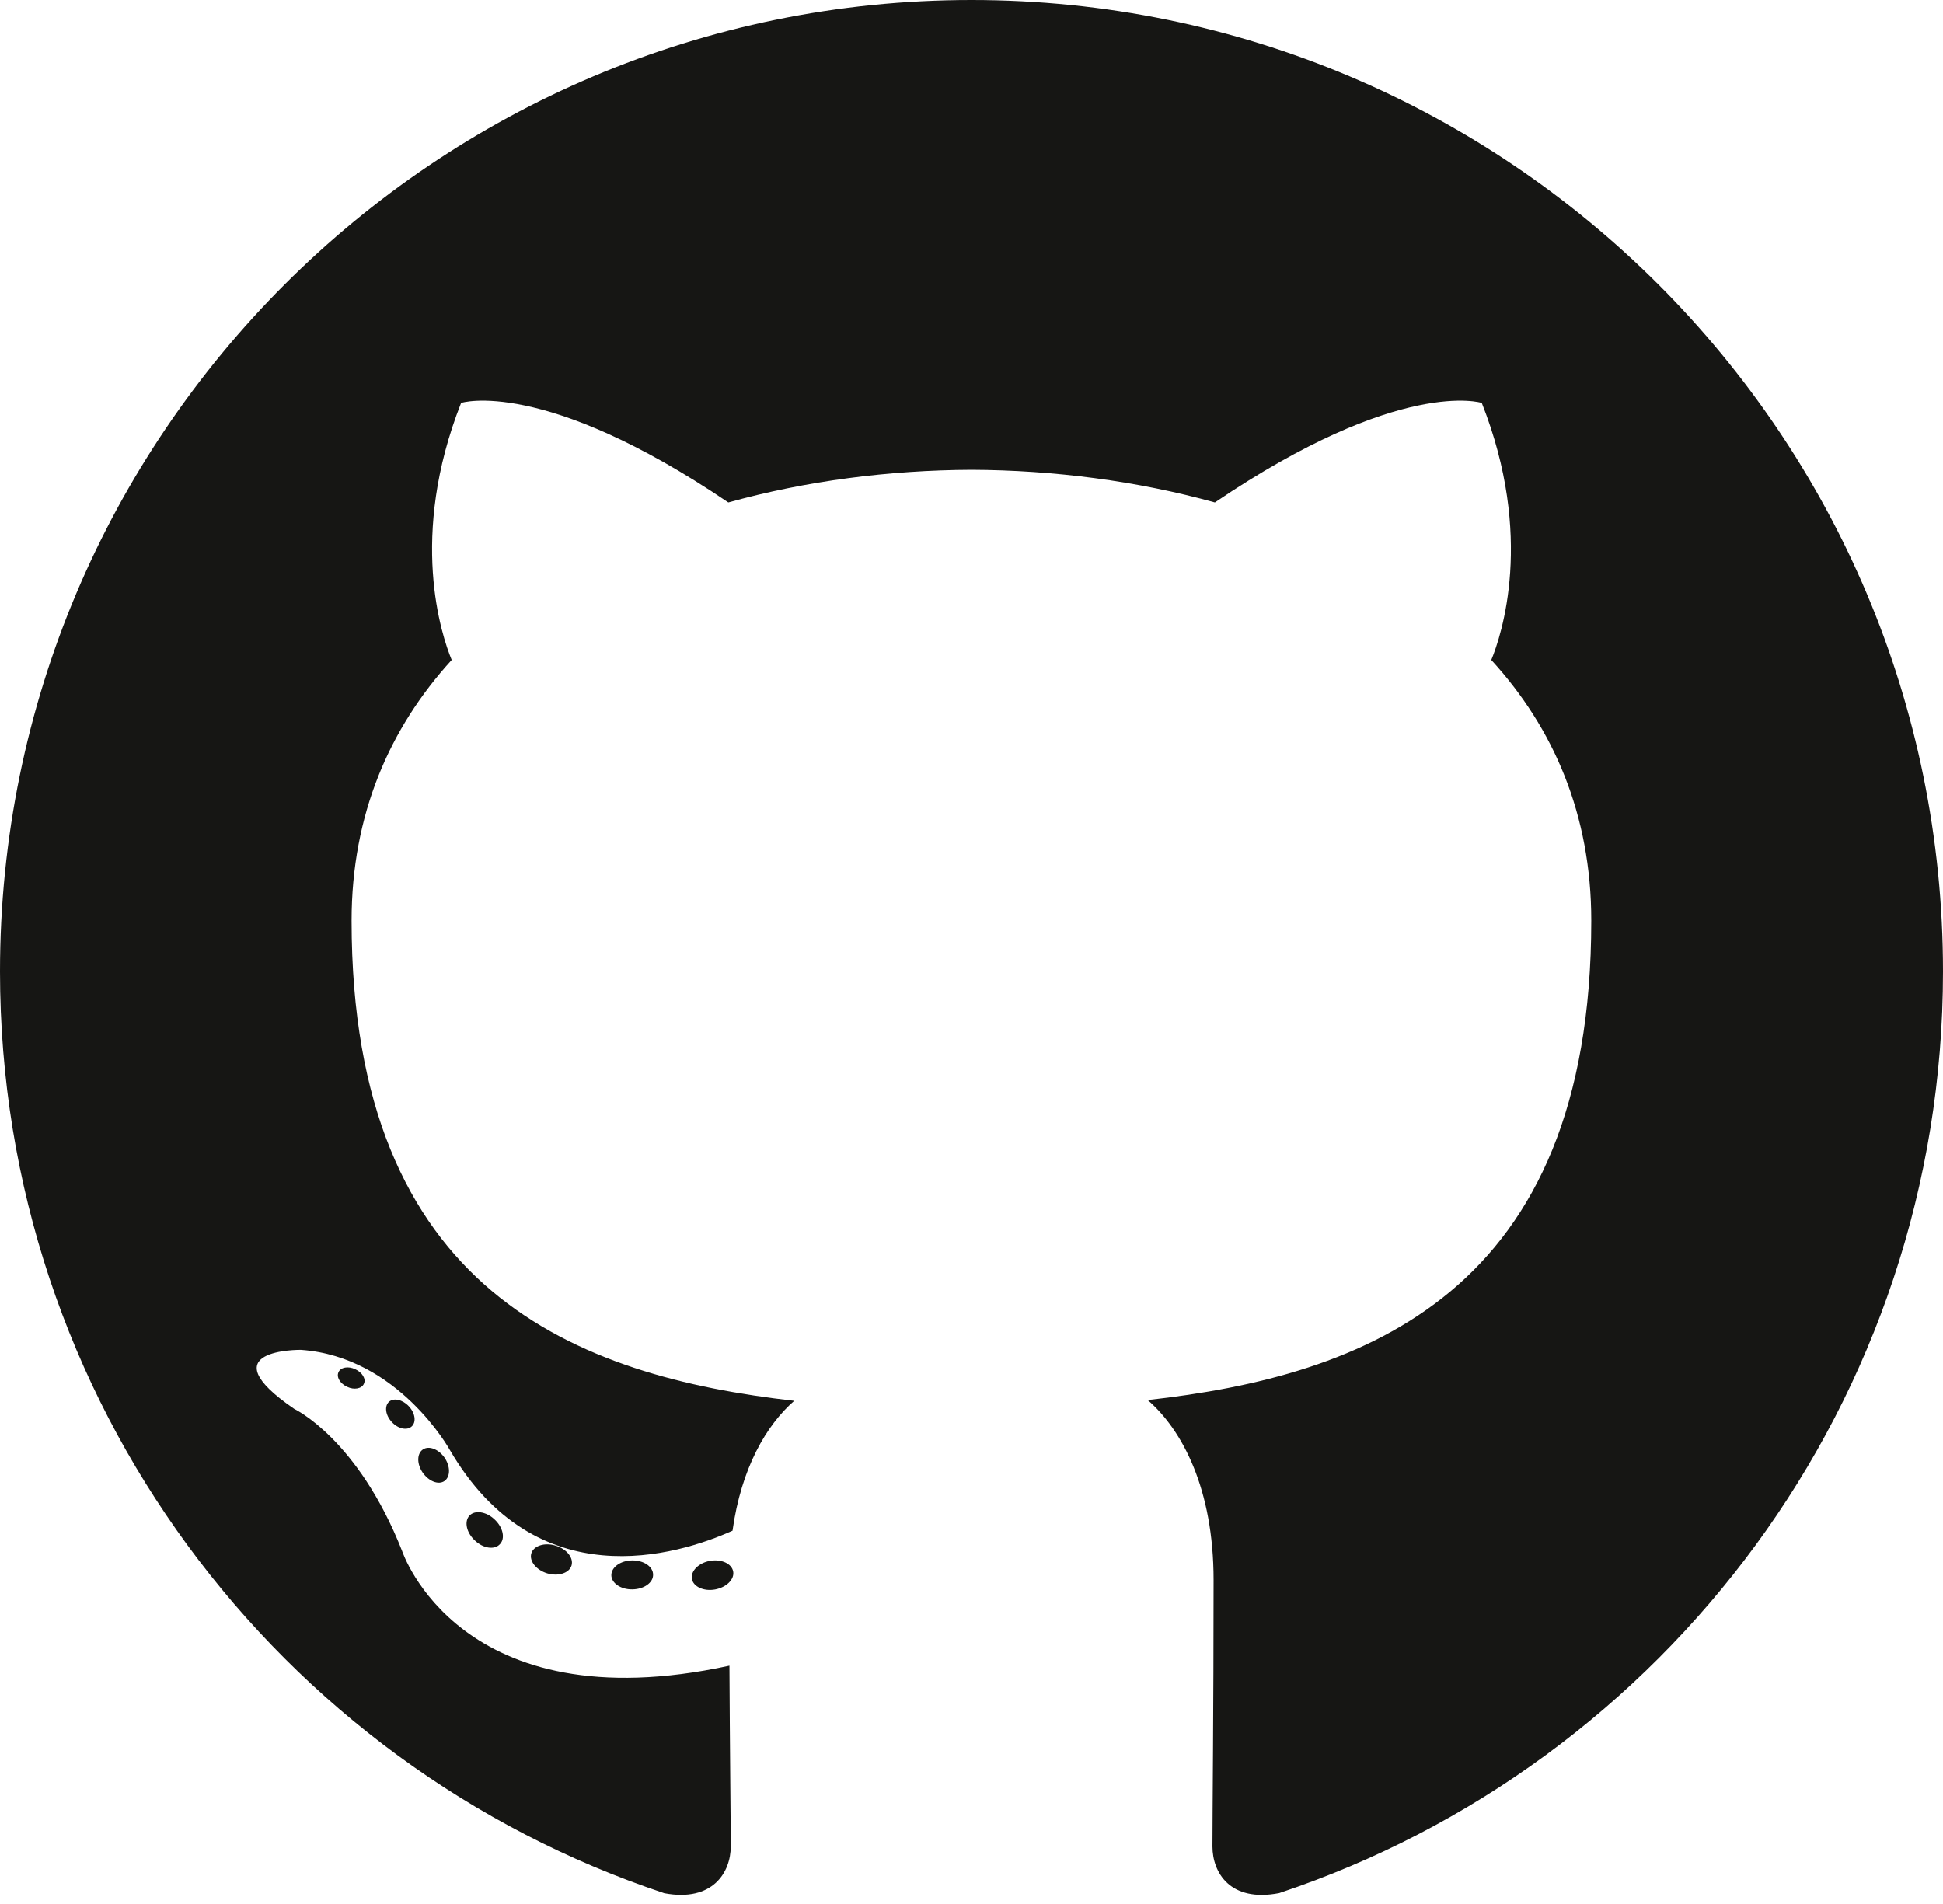
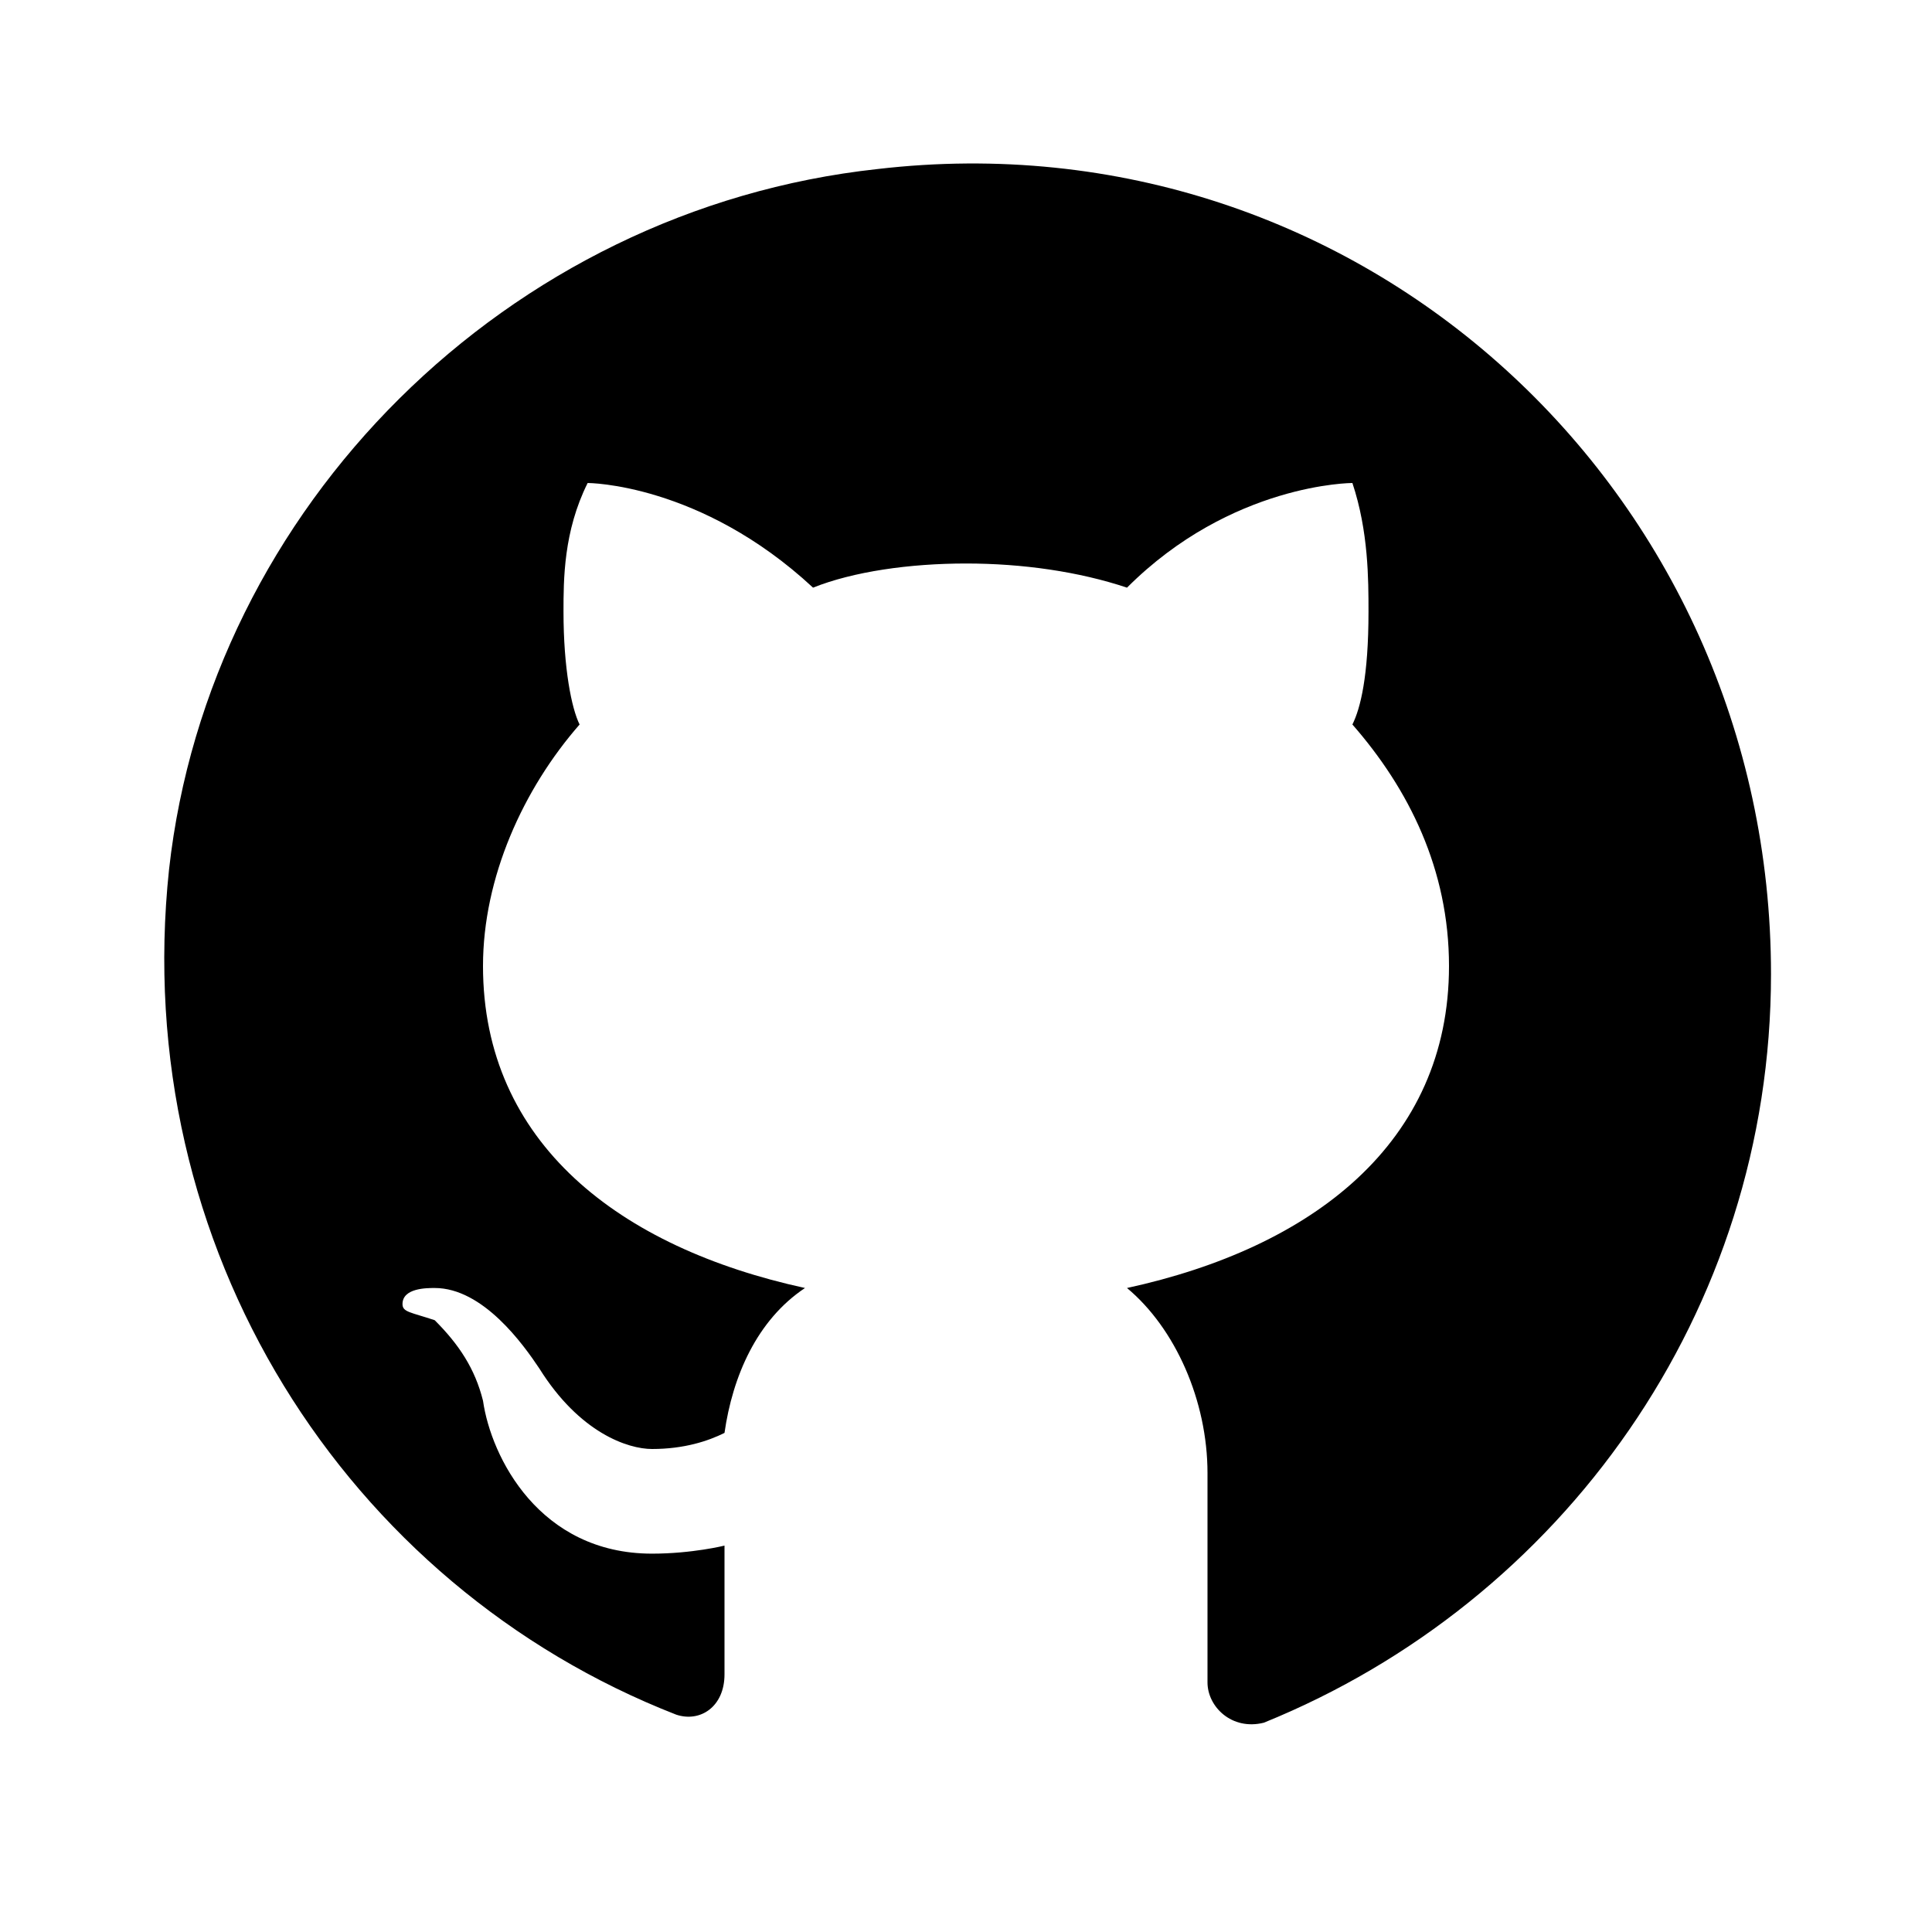
- <svg xmlns="http://www.w3.org/2000/svg" width="100" height="98" viewBox="0 0 100 98" fill="none">
-   <path d="M50 0C22.389 0 -0 22.386 -0 50.001C-0 72.092 14.326 90.835 34.193 97.446C36.692 97.909 37.609 96.361 37.609 95.041C37.609 93.849 37.563 89.909 37.542 85.732C23.631 88.756 20.696 79.832 20.696 79.832C18.422 74.053 15.144 72.516 15.144 72.516C10.608 69.413 15.486 69.477 15.486 69.477C20.507 69.829 23.151 74.629 23.151 74.629C27.61 82.273 34.848 80.063 37.701 78.786C38.15 75.554 39.446 73.349 40.876 72.1C29.77 70.835 18.095 66.548 18.095 47.389C18.095 41.931 20.049 37.47 23.247 33.969C22.728 32.709 21.017 27.624 23.732 20.737C23.732 20.737 27.93 19.393 37.485 25.862C41.473 24.754 45.751 24.198 50 24.18C54.249 24.198 58.53 24.754 62.526 25.862C72.069 19.393 76.262 20.737 76.262 20.737C78.984 27.624 77.272 32.709 76.752 33.969C79.958 37.47 81.898 41.93 81.898 47.389C81.898 66.593 70.201 70.822 59.068 72.06C60.861 73.612 62.459 76.655 62.459 81.319C62.459 88.009 62.401 93.394 62.401 95.041C62.401 96.371 63.301 97.93 65.835 97.439C85.691 90.82 100 72.085 100 50.001C100 22.386 77.614 0 50 0Z" fill="#161614" />
-   <path d="M18.726 71.227C18.617 71.475 18.225 71.55 17.87 71.38C17.507 71.216 17.303 70.878 17.421 70.628C17.528 70.373 17.92 70.301 18.282 70.473C18.645 70.636 18.852 70.978 18.726 71.227ZM21.186 73.421C20.948 73.643 20.481 73.54 20.165 73.191C19.838 72.842 19.777 72.376 20.018 72.151C20.264 71.93 20.716 72.034 21.044 72.383C21.371 72.735 21.435 73.198 21.186 73.422L21.186 73.421ZM22.873 76.229C22.567 76.442 22.066 76.243 21.756 75.798C21.45 75.353 21.45 74.82 21.763 74.606C22.073 74.393 22.567 74.585 22.88 75.026C23.186 75.478 23.186 76.012 22.873 76.23L22.873 76.229ZM25.727 79.481C25.452 79.783 24.869 79.702 24.442 79.29C24.005 78.887 23.883 78.315 24.158 78.012C24.435 77.71 25.022 77.795 25.452 78.204C25.887 78.606 26.019 79.182 25.727 79.481H25.727ZM29.414 80.579C29.294 80.971 28.732 81.149 28.165 80.982C27.6 80.811 27.23 80.352 27.344 79.957C27.461 79.562 28.026 79.377 28.597 79.555C29.161 79.725 29.532 80.181 29.415 80.579H29.414ZM33.612 81.045C33.626 81.457 33.145 81.799 32.551 81.807C31.953 81.82 31.47 81.486 31.463 81.08C31.463 80.664 31.933 80.325 32.53 80.315C33.125 80.304 33.612 80.635 33.612 81.045ZM37.735 80.887C37.806 81.289 37.393 81.702 36.803 81.812C36.222 81.918 35.685 81.67 35.611 81.271C35.539 80.858 35.96 80.445 36.539 80.338C37.13 80.236 37.66 80.478 37.735 80.887Z" fill="#161614" />
+ <svg xmlns="http://www.w3.org/2000/svg" viewBox="0 0 24 24" width="96px" height="96px">
+   <path d="M10.9,2.1c-4.6,0.5-8.3,4.2-8.8,8.7c-0.5,4.7,2.2,8.9,6.3,10.5C8.7,21.4,9,21.2,9,20.8v-1.6c0,0-0.4,0.1-0.9,0.1 c-1.4,0-2-1.2-2.1-1.9c-0.1-0.4-0.3-0.7-0.6-1C5.1,16.3,5,16.3,5,16.2C5,16,5.3,16,5.4,16c0.6,0,1.1,0.7,1.3,1c0.5,0.8,1.1,1,1.4,1 c0.4,0,0.7-0.1,0.9-0.2c0.1-0.7,0.4-1.4,1-1.8c-2.3-0.5-4-1.8-4-4c0-1.1,0.5-2.2,1.2-3C7.1,8.8,7,8.3,7,7.6C7,7.2,7,6.6,7.3,6 c0,0,1.4,0,2.8,1.3C10.6,7.1,11.3,7,12,7s1.4,0.1,2,0.3C15.3,6,16.8,6,16.8,6C17,6.6,17,7.2,17,7.6c0,0.8-0.1,1.2-0.2,1.4 c0.7,0.8,1.2,1.8,1.2,3c0,2.2-1.7,3.5-4,4c0.6,0.5,1,1.4,1,2.3v2.6c0,0.3,0.3,0.6,0.7,0.5c3.7-1.5,6.3-5.1,6.3-9.3 C22,6.1,16.9,1.4,10.9,2.1z" />
</svg>
